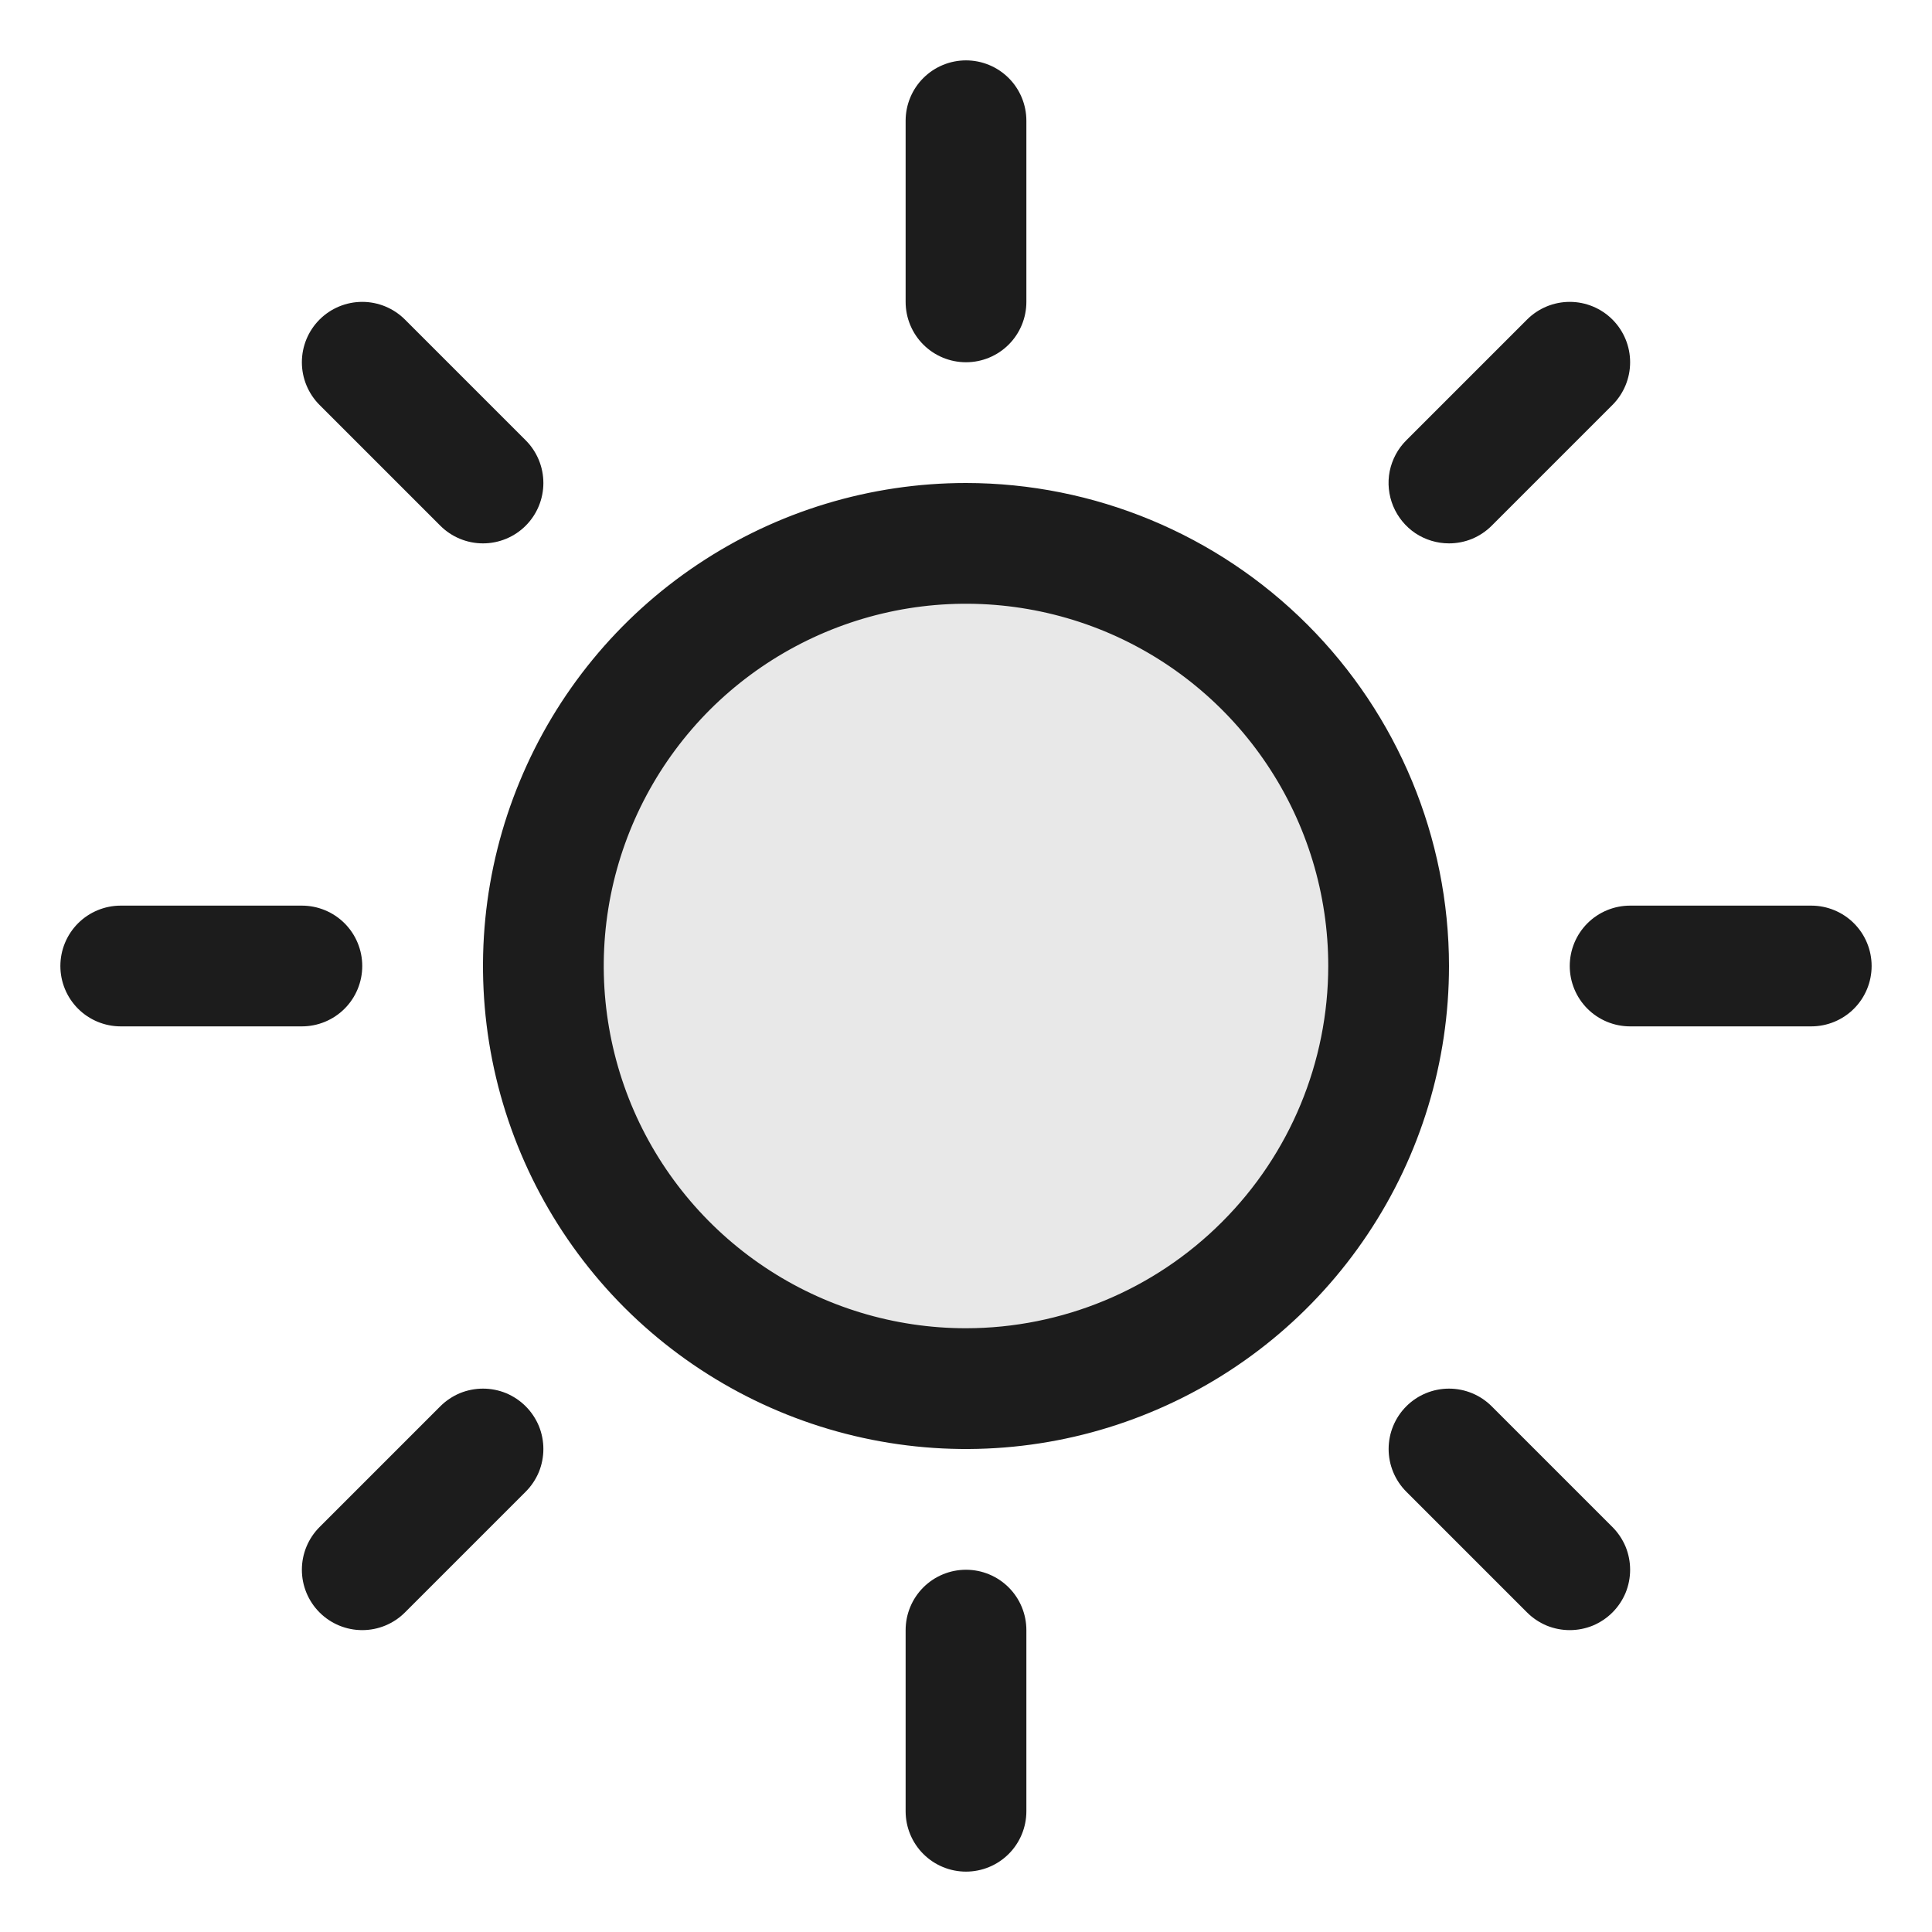
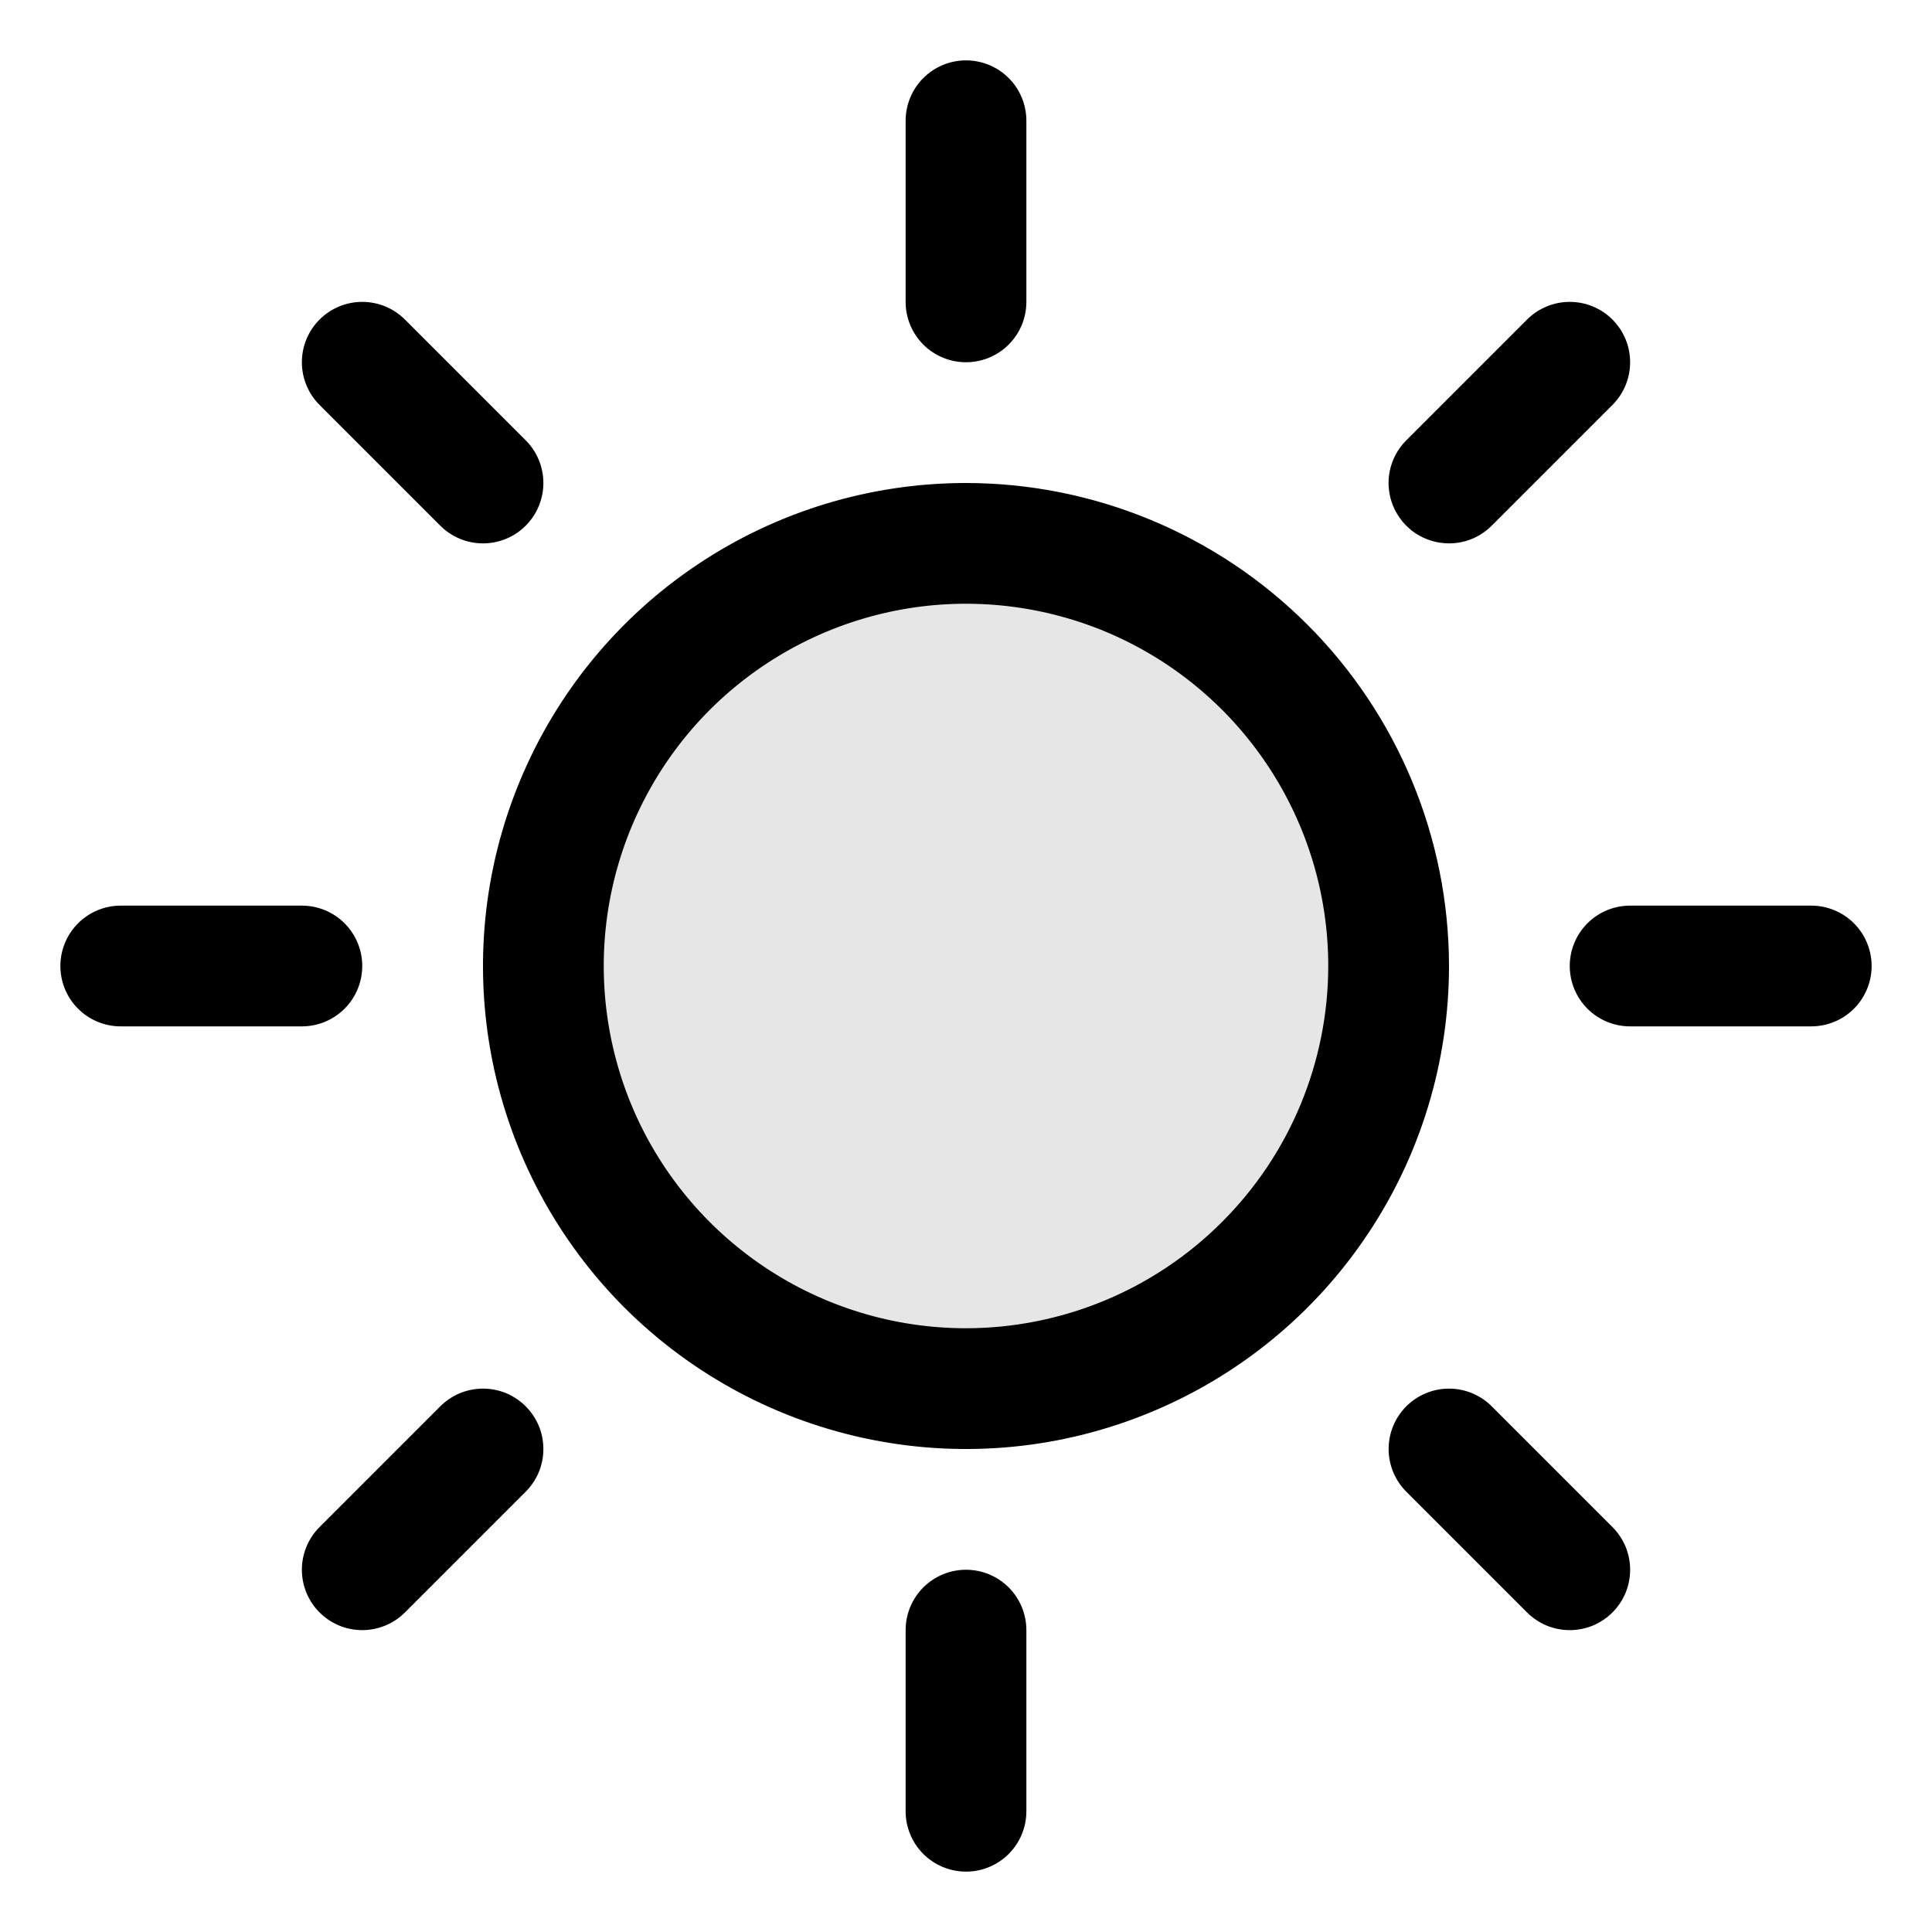
<svg xmlns="http://www.w3.org/2000/svg" width="20" height="20" viewBox="0 0 20 20" fill="none">
-   <path d="M14.375 10C14.375 10.865 14.118 11.711 13.638 12.431C13.157 13.15 12.474 13.711 11.674 14.042C10.875 14.373 9.995 14.46 9.146 14.291C8.298 14.122 7.518 13.705 6.906 13.094C6.295 12.482 5.878 11.702 5.709 10.854C5.54 10.005 5.627 9.125 5.958 8.326C6.289 7.526 6.85 6.843 7.569 6.362C8.289 5.882 9.135 5.625 10 5.625C11.16 5.625 12.273 6.086 13.094 6.906C13.914 7.727 14.375 8.84 14.375 10Z" fill="#1C1C1C" fill-opacity="0.1" />
-   <path d="M9.375 3.125V1.25C9.375 1.084 9.441 0.925 9.558 0.808C9.675 0.691 9.834 0.625 10 0.625C10.166 0.625 10.325 0.691 10.442 0.808C10.559 0.925 10.625 1.084 10.625 1.25V3.125C10.625 3.291 10.559 3.45 10.442 3.567C10.325 3.684 10.166 3.75 10 3.75C9.834 3.75 9.675 3.684 9.558 3.567C9.441 3.45 9.375 3.291 9.375 3.125ZM15 10C15 10.989 14.707 11.956 14.157 12.778C13.608 13.6 12.827 14.241 11.913 14.619C11 14.998 9.994 15.097 9.025 14.904C8.055 14.711 7.164 14.235 6.464 13.536C5.765 12.836 5.289 11.945 5.096 10.976C4.903 10.005 5.002 9 5.381 8.087C5.759 7.173 6.4 6.392 7.222 5.843C8.044 5.293 9.011 5 10 5C11.326 5.001 12.597 5.529 13.534 6.466C14.471 7.403 14.999 8.674 15 10ZM13.75 10C13.75 9.258 13.53 8.533 13.118 7.917C12.706 7.3 12.12 6.819 11.435 6.535C10.75 6.252 9.996 6.177 9.268 6.322C8.541 6.467 7.873 6.824 7.348 7.348C6.824 7.873 6.467 8.541 6.322 9.268C6.177 9.996 6.252 10.75 6.535 11.435C6.819 12.12 7.3 12.706 7.917 13.118C8.533 13.53 9.258 13.75 10 13.75C10.994 13.749 11.947 13.354 12.65 12.65C13.354 11.947 13.749 10.994 13.75 10ZM4.558 5.442C4.675 5.559 4.834 5.625 5 5.625C5.166 5.625 5.325 5.559 5.442 5.442C5.559 5.325 5.625 5.166 5.625 5C5.625 4.834 5.559 4.675 5.442 4.558L4.192 3.308C4.075 3.191 3.916 3.125 3.75 3.125C3.584 3.125 3.425 3.191 3.308 3.308C3.191 3.425 3.125 3.584 3.125 3.75C3.125 3.916 3.191 4.075 3.308 4.192L4.558 5.442ZM4.558 14.558L3.308 15.808C3.191 15.925 3.125 16.084 3.125 16.25C3.125 16.416 3.191 16.575 3.308 16.692C3.425 16.809 3.584 16.875 3.75 16.875C3.916 16.875 4.075 16.809 4.192 16.692L5.442 15.442C5.5 15.384 5.546 15.315 5.578 15.239C5.609 15.163 5.625 15.082 5.625 15C5.625 14.918 5.609 14.837 5.578 14.761C5.546 14.685 5.5 14.616 5.442 14.558C5.384 14.5 5.315 14.454 5.239 14.422C5.163 14.391 5.082 14.375 5 14.375C4.918 14.375 4.837 14.391 4.761 14.422C4.685 14.454 4.616 14.5 4.558 14.558ZM15 5.625C15.082 5.625 15.163 5.609 15.239 5.578C15.315 5.546 15.384 5.5 15.442 5.442L16.692 4.192C16.809 4.075 16.875 3.916 16.875 3.75C16.875 3.584 16.809 3.425 16.692 3.308C16.575 3.191 16.416 3.125 16.25 3.125C16.084 3.125 15.925 3.191 15.808 3.308L14.558 4.558C14.47 4.645 14.411 4.757 14.386 4.878C14.362 4.999 14.375 5.125 14.422 5.239C14.47 5.354 14.55 5.451 14.652 5.52C14.755 5.588 14.876 5.625 15 5.625ZM15.442 14.558C15.325 14.441 15.166 14.375 15 14.375C14.834 14.375 14.675 14.441 14.558 14.558C14.441 14.675 14.375 14.834 14.375 15C14.375 15.166 14.441 15.325 14.558 15.442L15.808 16.692C15.866 16.75 15.935 16.796 16.011 16.828C16.087 16.859 16.168 16.875 16.25 16.875C16.332 16.875 16.413 16.859 16.489 16.828C16.565 16.796 16.634 16.75 16.692 16.692C16.75 16.634 16.796 16.565 16.828 16.489C16.859 16.413 16.875 16.332 16.875 16.25C16.875 16.168 16.859 16.087 16.828 16.011C16.796 15.935 16.75 15.866 16.692 15.808L15.442 14.558ZM3.75 10C3.75 9.834 3.684 9.675 3.567 9.558C3.45 9.441 3.291 9.375 3.125 9.375H1.25C1.084 9.375 0.925 9.441 0.808 9.558C0.691 9.675 0.625 9.834 0.625 10C0.625 10.166 0.691 10.325 0.808 10.442C0.925 10.559 1.084 10.625 1.25 10.625H3.125C3.291 10.625 3.45 10.559 3.567 10.442C3.684 10.325 3.75 10.166 3.75 10ZM10 16.25C9.834 16.25 9.675 16.316 9.558 16.433C9.441 16.55 9.375 16.709 9.375 16.875V18.75C9.375 18.916 9.441 19.075 9.558 19.192C9.675 19.309 9.834 19.375 10 19.375C10.166 19.375 10.325 19.309 10.442 19.192C10.559 19.075 10.625 18.916 10.625 18.75V16.875C10.625 16.709 10.559 16.55 10.442 16.433C10.325 16.316 10.166 16.25 10 16.25ZM18.75 9.375H16.875C16.709 9.375 16.55 9.441 16.433 9.558C16.316 9.675 16.25 9.834 16.25 10C16.25 10.166 16.316 10.325 16.433 10.442C16.55 10.559 16.709 10.625 16.875 10.625H18.75C18.916 10.625 19.075 10.559 19.192 10.442C19.309 10.325 19.375 10.166 19.375 10C19.375 9.834 19.309 9.675 19.192 9.558C19.075 9.441 18.916 9.375 18.75 9.375Z" fill="#1C1C1C" />
+   <path d="M14.375 10C14.375 10.865 14.118 11.711 13.638 12.431C13.157 13.15 12.474 13.711 11.674 14.042C10.875 14.373 9.995 14.46 9.146 14.291C8.298 14.122 7.518 13.705 6.906 13.094C6.295 12.482 5.878 11.702 5.709 10.854C5.54 10.005 5.627 9.125 5.958 8.326C6.289 7.526 6.85 6.843 7.569 6.362C8.289 5.882 9.135 5.625 10 5.625C11.16 5.625 12.273 6.086 13.094 6.906C13.914 7.727 14.375 8.84 14.375 10Z" fill="currentColor" fill-opacity="0.1" />
+   <path d="M9.375 3.125V1.25C9.375 1.084 9.441 0.925 9.558 0.808C9.675 0.691 9.834 0.625 10 0.625C10.166 0.625 10.325 0.691 10.442 0.808C10.559 0.925 10.625 1.084 10.625 1.25V3.125C10.625 3.291 10.559 3.45 10.442 3.567C10.325 3.684 10.166 3.75 10 3.75C9.834 3.75 9.675 3.684 9.558 3.567C9.441 3.45 9.375 3.291 9.375 3.125ZM15 10C15 10.989 14.707 11.956 14.157 12.778C13.608 13.6 12.827 14.241 11.913 14.619C11 14.998 9.994 15.097 9.025 14.904C8.055 14.711 7.164 14.235 6.464 13.536C5.765 12.836 5.289 11.945 5.096 10.976C4.903 10.005 5.002 9 5.381 8.087C5.759 7.173 6.4 6.392 7.222 5.843C8.044 5.293 9.011 5 10 5C11.326 5.001 12.597 5.529 13.534 6.466C14.471 7.403 14.999 8.674 15 10ZM13.75 10C13.75 9.258 13.53 8.533 13.118 7.917C12.706 7.3 12.12 6.819 11.435 6.535C10.75 6.252 9.996 6.177 9.268 6.322C8.541 6.467 7.873 6.824 7.348 7.348C6.824 7.873 6.467 8.541 6.322 9.268C6.177 9.996 6.252 10.75 6.535 11.435C6.819 12.12 7.3 12.706 7.917 13.118C8.533 13.53 9.258 13.75 10 13.75C10.994 13.749 11.947 13.354 12.65 12.65C13.354 11.947 13.749 10.994 13.75 10ZM4.558 5.442C4.675 5.559 4.834 5.625 5 5.625C5.166 5.625 5.325 5.559 5.442 5.442C5.559 5.325 5.625 5.166 5.625 5C5.625 4.834 5.559 4.675 5.442 4.558L4.192 3.308C4.075 3.191 3.916 3.125 3.75 3.125C3.584 3.125 3.425 3.191 3.308 3.308C3.191 3.425 3.125 3.584 3.125 3.75C3.125 3.916 3.191 4.075 3.308 4.192L4.558 5.442ZM4.558 14.558L3.308 15.808C3.191 15.925 3.125 16.084 3.125 16.25C3.125 16.416 3.191 16.575 3.308 16.692C3.425 16.809 3.584 16.875 3.75 16.875C3.916 16.875 4.075 16.809 4.192 16.692L5.442 15.442C5.5 15.384 5.546 15.315 5.578 15.239C5.609 15.163 5.625 15.082 5.625 15C5.625 14.918 5.609 14.837 5.578 14.761C5.546 14.685 5.5 14.616 5.442 14.558C5.384 14.5 5.315 14.454 5.239 14.422C5.163 14.391 5.082 14.375 5 14.375C4.918 14.375 4.837 14.391 4.761 14.422C4.685 14.454 4.616 14.5 4.558 14.558ZM15 5.625C15.082 5.625 15.163 5.609 15.239 5.578C15.315 5.546 15.384 5.5 15.442 5.442L16.692 4.192C16.809 4.075 16.875 3.916 16.875 3.75C16.875 3.584 16.809 3.425 16.692 3.308C16.575 3.191 16.416 3.125 16.25 3.125C16.084 3.125 15.925 3.191 15.808 3.308L14.558 4.558C14.47 4.645 14.411 4.757 14.386 4.878C14.362 4.999 14.375 5.125 14.422 5.239C14.47 5.354 14.55 5.451 14.652 5.52C14.755 5.588 14.876 5.625 15 5.625ZM15.442 14.558C15.325 14.441 15.166 14.375 15 14.375C14.834 14.375 14.675 14.441 14.558 14.558C14.441 14.675 14.375 14.834 14.375 15C14.375 15.166 14.441 15.325 14.558 15.442L15.808 16.692C15.866 16.75 15.935 16.796 16.011 16.828C16.087 16.859 16.168 16.875 16.25 16.875C16.332 16.875 16.413 16.859 16.489 16.828C16.565 16.796 16.634 16.75 16.692 16.692C16.75 16.634 16.796 16.565 16.828 16.489C16.859 16.413 16.875 16.332 16.875 16.25C16.875 16.168 16.859 16.087 16.828 16.011C16.796 15.935 16.75 15.866 16.692 15.808L15.442 14.558ZM3.75 10C3.75 9.834 3.684 9.675 3.567 9.558C3.45 9.441 3.291 9.375 3.125 9.375H1.25C1.084 9.375 0.925 9.441 0.808 9.558C0.691 9.675 0.625 9.834 0.625 10C0.625 10.166 0.691 10.325 0.808 10.442C0.925 10.559 1.084 10.625 1.25 10.625H3.125C3.291 10.625 3.45 10.559 3.567 10.442C3.684 10.325 3.75 10.166 3.75 10ZM10 16.25C9.834 16.25 9.675 16.316 9.558 16.433C9.441 16.55 9.375 16.709 9.375 16.875V18.75C9.375 18.916 9.441 19.075 9.558 19.192C9.675 19.309 9.834 19.375 10 19.375C10.166 19.375 10.325 19.309 10.442 19.192C10.559 19.075 10.625 18.916 10.625 18.75V16.875C10.625 16.709 10.559 16.55 10.442 16.433C10.325 16.316 10.166 16.25 10 16.25ZM18.75 9.375H16.875C16.709 9.375 16.55 9.441 16.433 9.558C16.316 9.675 16.25 9.834 16.25 10C16.25 10.166 16.316 10.325 16.433 10.442C16.55 10.559 16.709 10.625 16.875 10.625H18.75C18.916 10.625 19.075 10.559 19.192 10.442C19.309 10.325 19.375 10.166 19.375 10C19.375 9.834 19.309 9.675 19.192 9.558C19.075 9.441 18.916 9.375 18.75 9.375Z" fill="currentColor" />
</svg>
